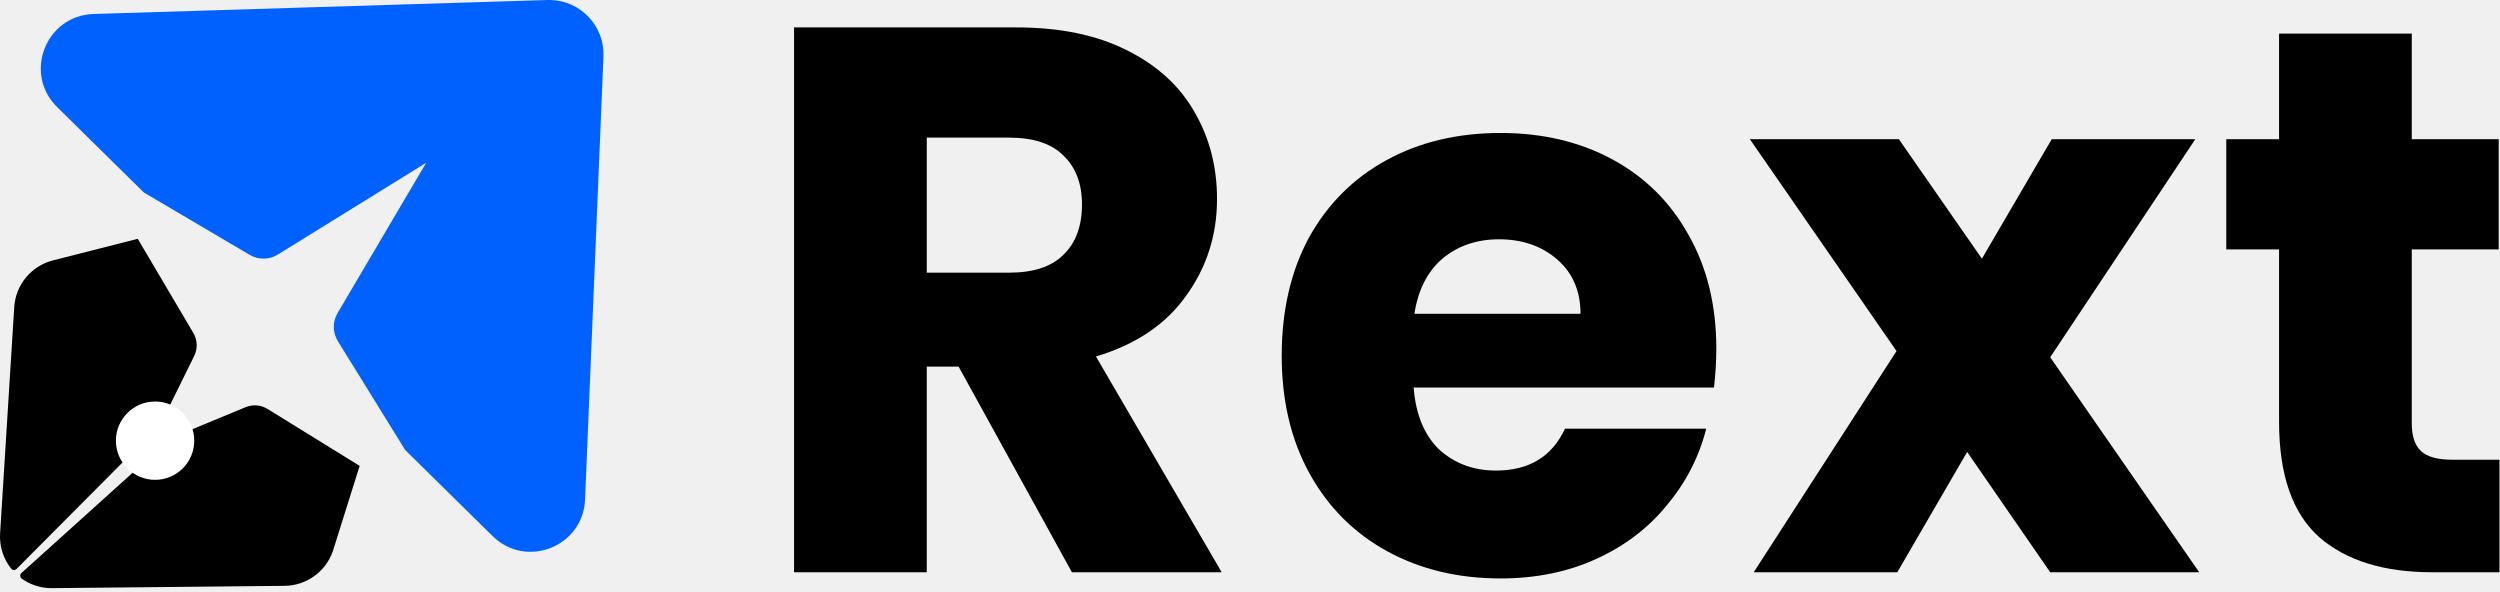
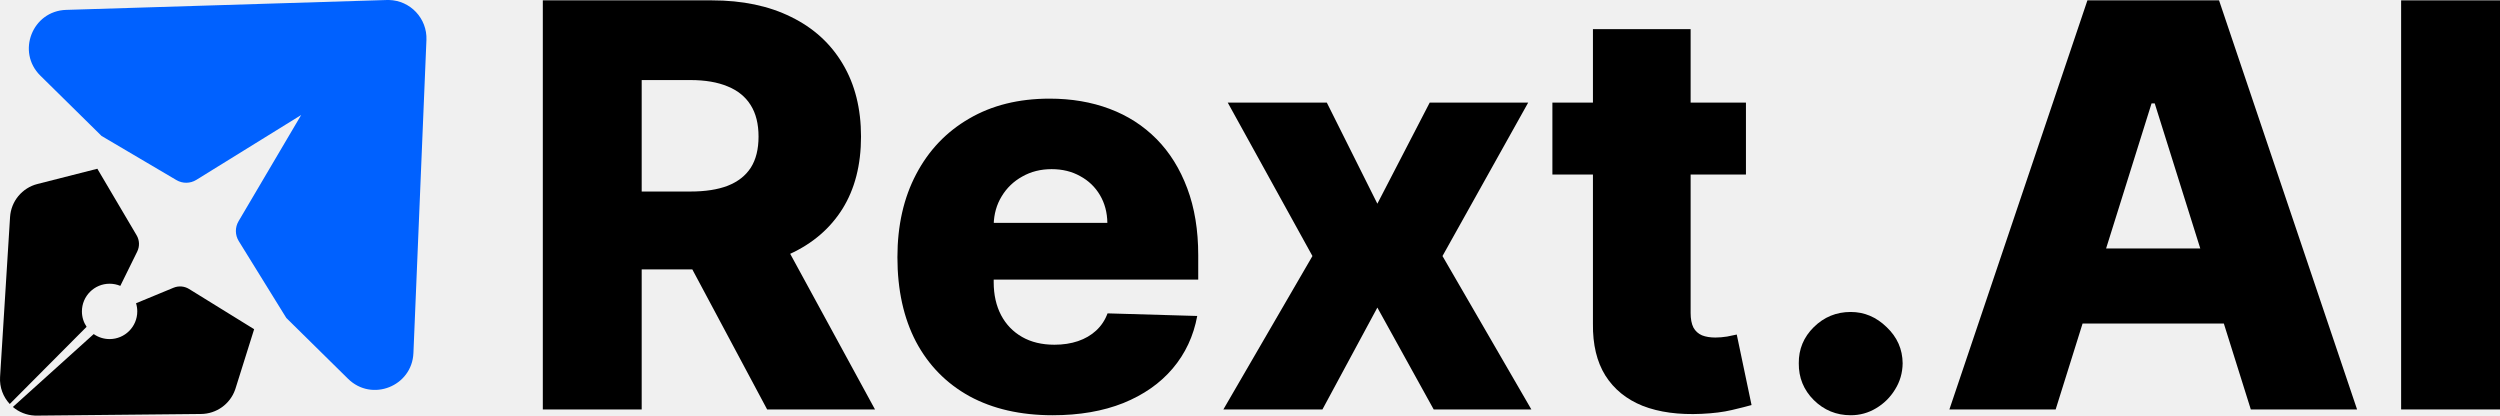
- <svg xmlns="http://www.w3.org/2000/svg" width="647" height="153" viewBox="0 0 647 153" fill="none">
-   <path d="M646.863 118.971V148.095H629.389C616.936 148.095 607.228 145.082 600.265 139.056C593.302 132.897 589.821 122.921 589.821 109.129V64.54H576.163V36.019H589.821V8.703H624.167V36.019H646.662V64.54H624.167V109.531C624.167 112.878 624.97 115.289 626.577 116.762C628.184 118.234 630.862 118.971 634.611 118.971H646.863Z" fill="black" />
-   <path d="M530.59 148.094L509.099 116.962L491.022 148.094H453.864L490.821 90.851L452.86 36.018H491.424L512.915 66.95L530.991 36.018H568.149L530.59 92.458L569.153 148.094H530.59Z" fill="black" />
-   <path d="M444.184 90.249C444.184 93.462 443.983 96.81 443.581 100.291H365.851C366.387 107.254 368.596 112.61 372.48 116.36C376.497 119.975 381.384 121.783 387.142 121.783C395.712 121.783 401.67 118.167 405.018 110.937H441.573C439.698 118.301 436.284 124.929 431.329 130.821C426.509 136.713 420.416 141.332 413.052 144.68C405.687 148.027 397.452 149.701 388.347 149.701C377.367 149.701 367.592 147.358 359.022 142.671C350.453 137.985 343.758 131.29 338.937 122.586C334.117 113.882 331.707 103.706 331.707 92.056C331.707 80.407 334.05 70.231 338.736 61.527C343.557 52.823 350.252 46.128 358.822 41.442C367.391 36.755 377.233 34.412 388.347 34.412C399.193 34.412 408.834 36.688 417.27 41.241C425.705 45.794 432.267 52.288 436.953 60.724C441.774 69.159 444.184 79.001 444.184 90.249ZM409.035 81.21C409.035 75.319 407.026 70.632 403.009 67.151C398.992 63.669 393.971 61.929 387.945 61.929C382.187 61.929 377.3 63.602 373.283 66.95C369.4 70.297 366.99 75.051 366.052 81.21H409.035Z" fill="black" />
-   <path d="M277.406 148.095L248.082 94.869H239.847V148.095H205.501V7.097H263.146C274.26 7.097 283.7 9.038 291.466 12.921C299.366 16.805 305.258 22.161 309.141 28.99C313.024 35.685 314.966 43.183 314.966 51.485C314.966 60.858 312.288 69.227 306.932 76.592C301.71 83.956 293.943 89.178 283.633 92.258L316.171 148.095H277.406ZM239.847 70.566H261.137C267.431 70.566 272.117 69.026 275.197 65.947C278.411 62.867 280.017 58.515 280.017 52.891C280.017 47.535 278.411 43.317 275.197 40.237C272.117 37.158 267.431 35.618 261.137 35.618H239.847V70.566Z" fill="black" />
-   <path fill-rule="evenodd" clip-rule="evenodd" d="M35.652 61.802L50.035 86.171C51.109 87.991 51.194 90.23 50.259 92.126L41.543 109.814L4.306 147.222C3.906 147.624 3.248 147.615 2.895 147.171C0.918 144.686 -0.188 141.485 0.026 138.043L3.685 79.481C4.047 73.702 8.096 68.815 13.708 67.387L35.652 61.802ZM12.751 152.2C10.092 152.085 7.641 151.193 5.614 149.75C5.121 149.399 5.112 148.688 5.561 148.283L44.325 113.334L63.558 105.38C65.418 104.611 67.534 104.782 69.246 105.84L93.076 120.567L86.258 142.276L86.085 142.787C84.207 148.02 79.26 151.56 73.663 151.615L13.472 152.212L12.751 152.2Z" fill="black" />
-   <path fill-rule="evenodd" clip-rule="evenodd" d="M37.2 49.792L41.626 52.402L64.621 65.959C66.872 67.286 69.673 67.256 71.895 65.881L78.09 62.049L110.3 42.121L90.944 74.953L87.365 81.024C86.038 83.275 86.068 86.076 87.442 88.298L101.348 110.774L104.861 116.453L127.481 138.737C136.175 147.302 150.905 141.492 151.412 129.299L156.176 14.65C156.505 6.742 150.263 0.174 142.448 0L141.687 0.004L24.22 3.619C11.85 4.001 5.963 19.018 14.78 27.704L37.2 49.792Z" fill="#0061FF" />
-   <path d="M50.274 114.047C50.274 119.645 45.736 124.184 40.137 124.184C34.538 124.184 30 119.645 30 114.047C30 108.448 34.538 103.91 40.137 103.91C45.736 103.91 50.274 108.448 50.274 114.047Z" fill="white" />
+ <svg xmlns="http://www.w3.org/2000/svg" width="2152" height="358" viewBox="0 0 2152 358" fill="none">
+   <path fill-rule="evenodd" clip-rule="evenodd" d="M117.601 202.535L83.796 145.258L32.218 158.385C19.029 161.743 9.511 173.227 8.662 186.811L0.062 324.453C-0.498 333.425 2.762 341.701 8.397 347.759L74.539 281.313C71.995 277.522 70.511 272.961 70.511 268.053C70.511 254.895 81.179 244.227 94.337 244.227C97.61 244.227 100.728 244.887 103.567 246.081L118.129 216.531C120.324 212.075 120.126 206.813 117.601 202.535ZM80.671 287.573C84.54 290.286 89.253 291.879 94.337 291.879C107.496 291.879 118.163 281.212 118.163 268.053C118.163 265.608 117.796 263.25 117.111 261.03L149.386 247.684C153.757 245.876 158.731 246.279 162.755 248.765L218.764 283.379L202.738 334.402L202.332 335.603C197.918 347.902 186.292 356.223 173.137 356.353L31.664 357.756L29.969 357.728C22.762 357.417 16.206 354.676 11.077 350.32L80.671 287.573Z" fill="black" />
+   <path d="M87.433 117.031L97.837 123.165L151.885 155.028C157.175 158.147 163.758 158.077 168.981 154.846L183.541 145.838L259.246 99.001L213.753 176.167L205.34 190.437C202.221 195.727 202.291 202.311 205.522 207.533L238.206 260.361L246.463 273.708L299.627 326.085C320.062 346.215 354.683 332.56 355.876 303.901L367.074 34.433C367.845 15.846 353.175 0.41 334.807 0L333.019 0.008L56.926 8.507C27.851 9.403 14.015 44.7 34.738 65.116L87.433 117.031Z" fill="#0061FF" />
+   <path d="M467.255 352.451V0.311H612.719C639.084 0.311 661.838 5.068 680.981 14.582C700.238 23.981 715.083 37.508 725.514 55.16C735.945 72.699 741.161 93.504 741.161 117.576C741.161 141.992 735.831 162.74 725.17 179.82C714.51 196.785 699.379 209.738 679.777 218.679C660.176 227.505 636.963 231.919 610.14 231.919H518.15V164.861H594.321C607.16 164.861 617.877 163.198 626.475 159.874C635.186 156.435 641.778 151.277 646.248 144.399C650.719 137.407 652.954 128.466 652.954 117.576C652.954 106.686 650.719 97.688 646.248 90.581C641.778 83.359 635.186 77.972 626.475 74.418C617.763 70.75 607.045 68.916 594.321 68.916H552.367V352.451H467.255ZM665.506 191.512L753.197 352.451H660.347L574.376 191.512H665.506Z" fill="black" />
+   <path d="M906.098 357.437C878.472 357.437 854.629 351.992 834.569 341.103C814.624 330.098 799.263 314.451 788.488 294.162C777.828 273.758 772.498 249.514 772.498 221.43C772.498 194.148 777.885 170.305 788.66 149.901C799.435 129.383 814.624 113.449 834.225 102.101C853.827 90.638 876.925 84.907 903.519 84.907C922.318 84.907 939.512 87.83 955.102 93.676C970.691 99.522 984.16 108.176 995.508 119.639C1006.86 131.102 1015.68 145.259 1021.99 162.109C1028.29 178.845 1031.44 198.046 1031.44 219.711V240.688H801.9V191.856H953.21C953.096 182.915 950.975 174.948 946.848 167.956C942.722 160.963 937.048 155.518 929.826 151.621C922.719 147.609 914.523 145.603 905.238 145.603C895.838 145.603 887.413 147.724 879.962 151.965C872.511 156.091 866.608 161.766 862.252 168.987C857.896 176.094 855.604 184.176 855.374 193.231V242.923C855.374 253.698 857.495 263.155 861.736 271.294C865.978 279.318 871.996 285.565 879.79 290.035C887.585 294.506 896.87 296.741 907.645 296.741C915.096 296.741 921.859 295.71 927.935 293.646C934.01 291.583 939.225 288.545 943.581 284.533C947.937 280.521 951.204 275.592 953.382 269.746L1030.58 271.981C1027.38 289.29 1020.33 304.364 1009.44 317.203C998.661 329.926 984.504 339.842 966.966 346.949C949.428 353.941 929.138 357.437 906.098 357.437Z" fill="black" />
+   <path d="M1142.13 88.346L1185.63 175.349L1230.68 88.346H1315.45L1241.69 220.398L1318.2 352.451H1234.12L1185.63 264.76L1138.35 352.451H1053.07L1129.75 220.398L1056.85 88.346H1142.13Z" fill="black" />
+   <path d="M1502.91 88.346V150.245H1336.3V88.346H1502.91ZM1371.2 25.07H1455.29V269.402C1455.29 274.561 1456.09 278.745 1457.69 281.954C1459.41 285.049 1461.88 287.284 1465.09 288.66C1468.3 289.921 1472.14 290.551 1476.61 290.551C1479.82 290.551 1483.2 290.265 1486.75 289.692C1490.42 289.004 1493.17 288.431 1495 287.972L1507.73 348.668C1503.72 349.815 1498.04 351.247 1490.71 352.967C1483.48 354.686 1474.83 355.775 1464.74 356.234C1445.03 357.151 1428.12 354.858 1414.02 349.356C1400.03 343.739 1389.32 335.027 1381.87 323.221C1374.53 311.414 1370.98 296.569 1371.2 278.687V25.07Z" fill="black" />
+   <path d="M1593.1 357.437C1580.72 357.437 1570.11 353.081 1561.29 344.37C1552.58 335.658 1548.28 325.112 1548.39 312.732C1548.28 300.581 1552.58 290.207 1561.29 281.61C1570.11 272.898 1580.72 268.543 1593.1 268.543C1604.79 268.543 1615.11 272.898 1624.05 281.61C1633.1 290.207 1637.69 300.581 1637.8 312.732C1637.69 320.985 1635.51 328.494 1631.27 335.257C1627.14 342.02 1621.7 347.407 1614.93 351.419C1608.29 355.431 1601.01 357.437 1593.1 357.437Z" fill="black" />
+   <path d="M1769.51 352.451H1678.04L1796.85 0.311H1910.16L2028.97 352.451H1937.5L1854.8 89.033H1852.05L1769.51 352.451ZM1757.3 213.864H1948.51V278.515H1757.3V213.864Z" fill="black" />
+   <path d="M2152 0.311V352.451H2066.89V0.311H2152Z" fill="black" />
</svg>
